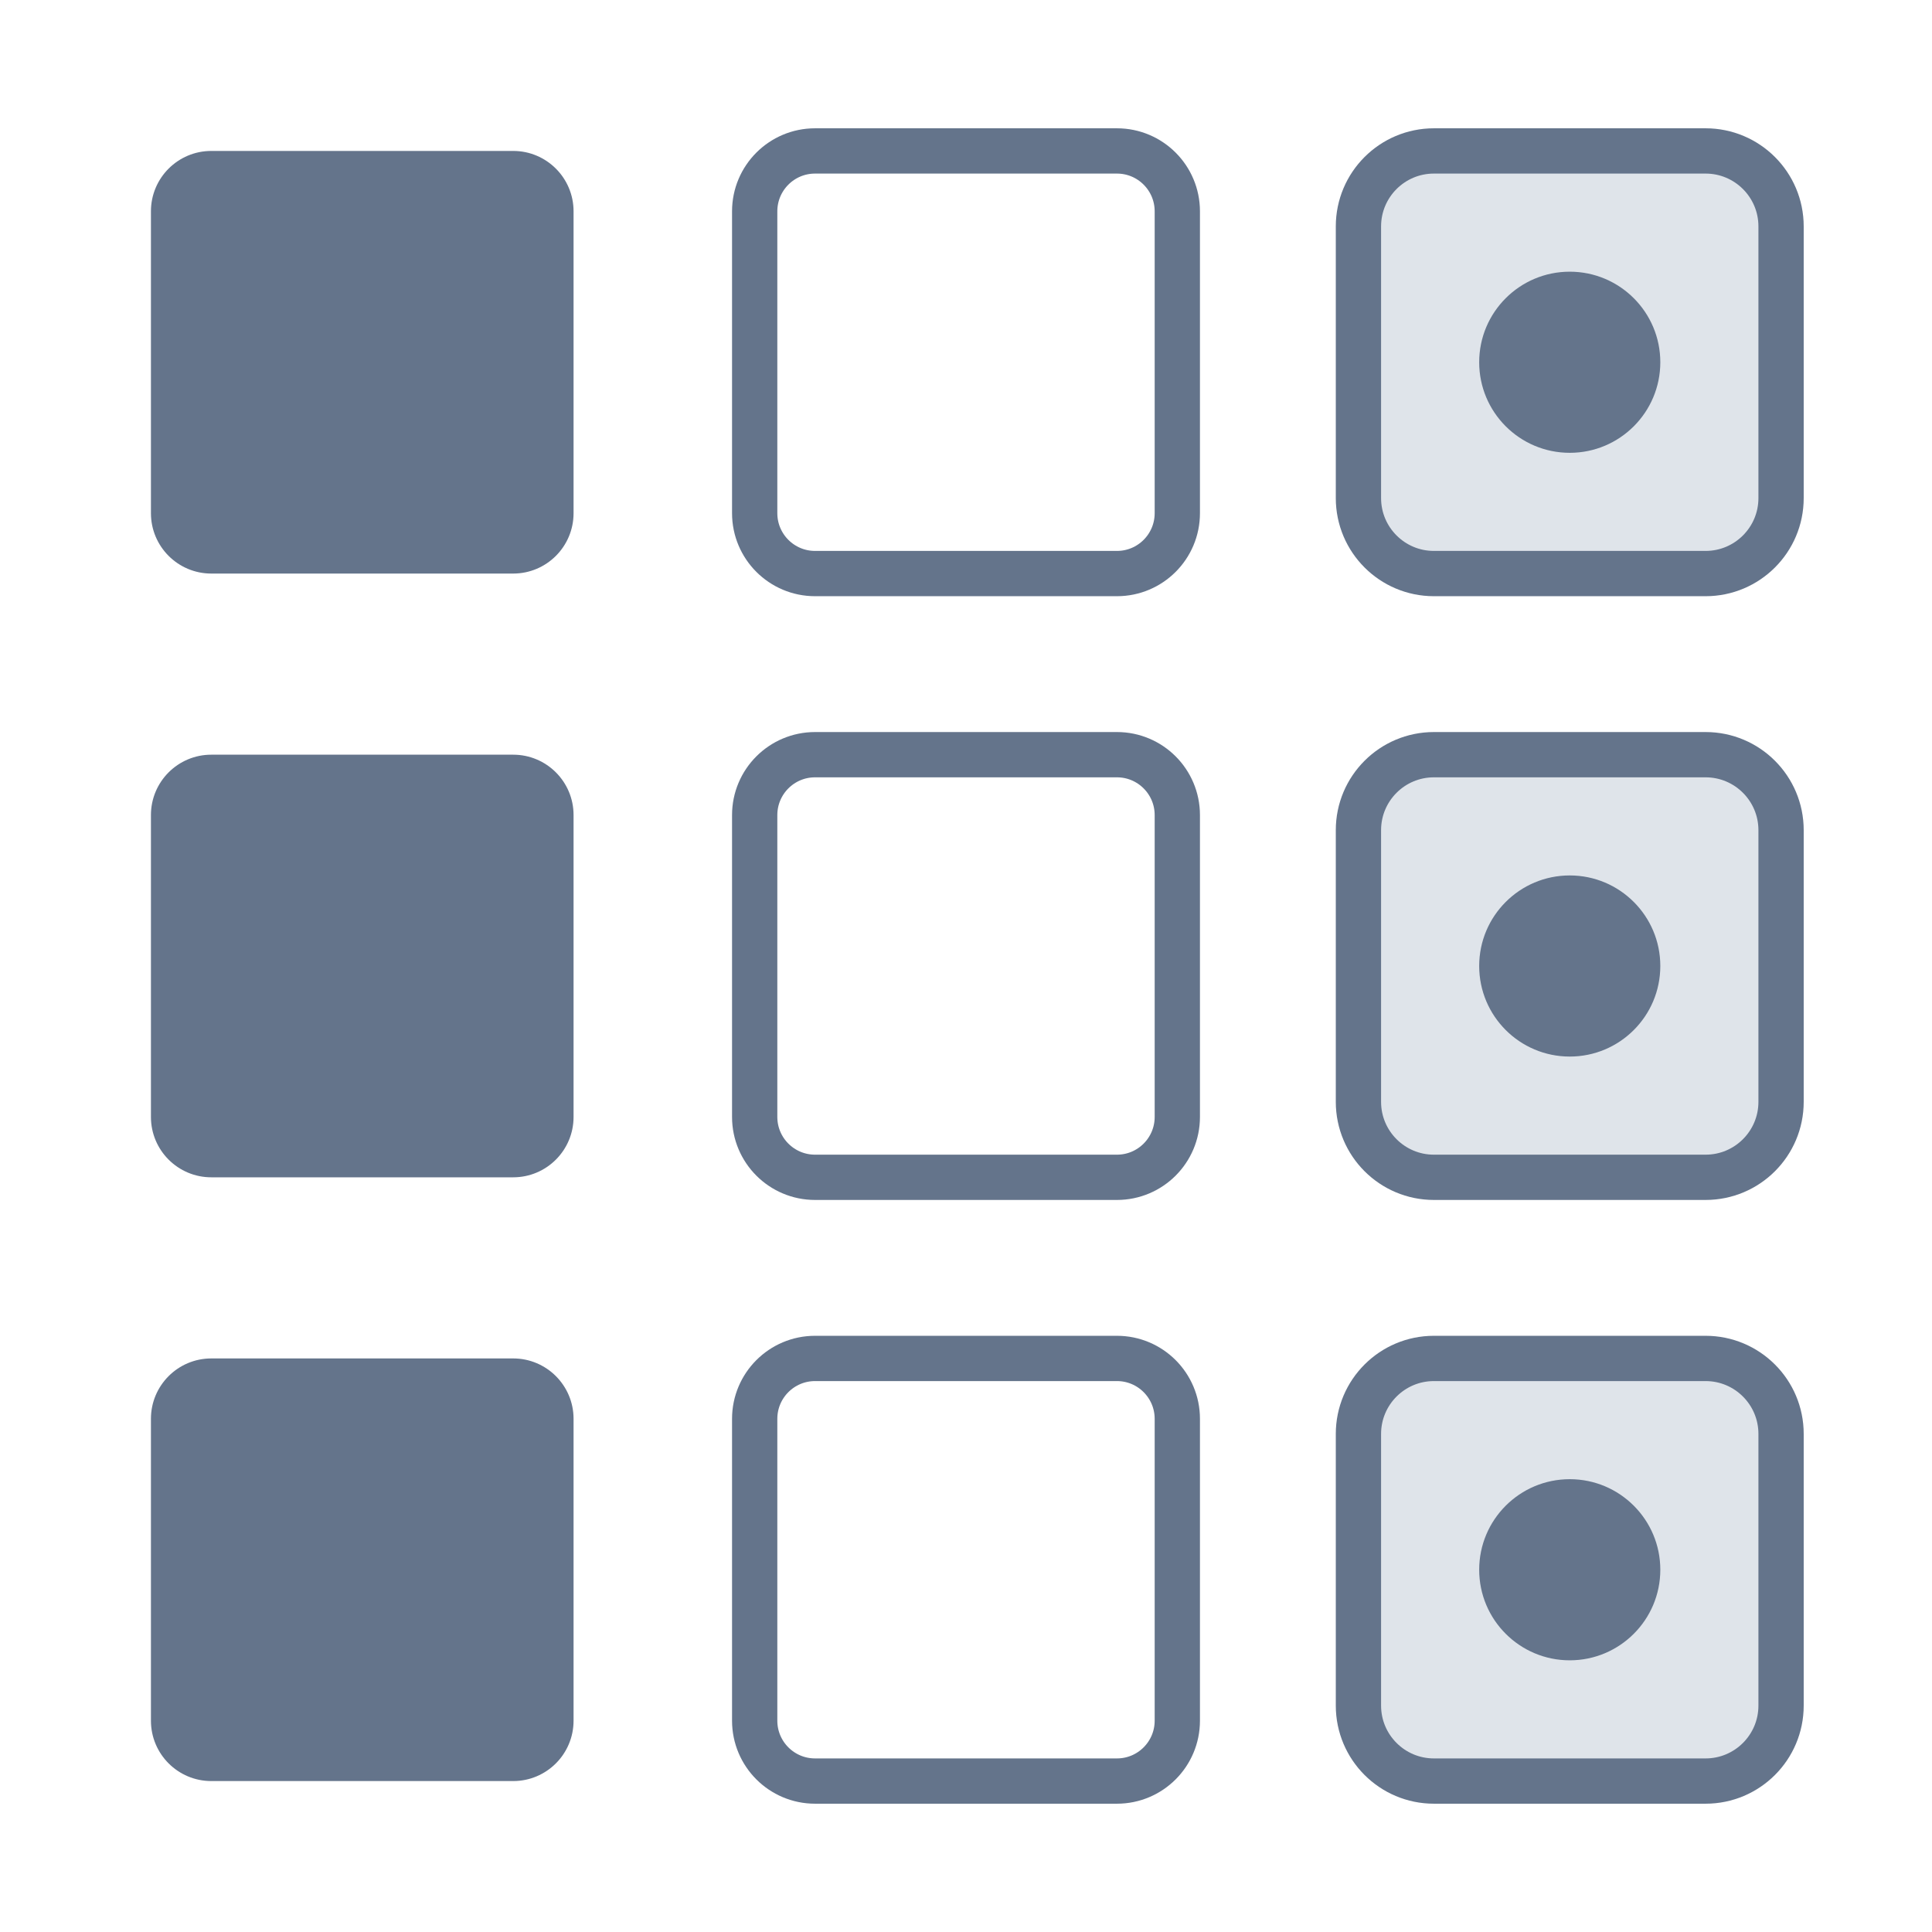
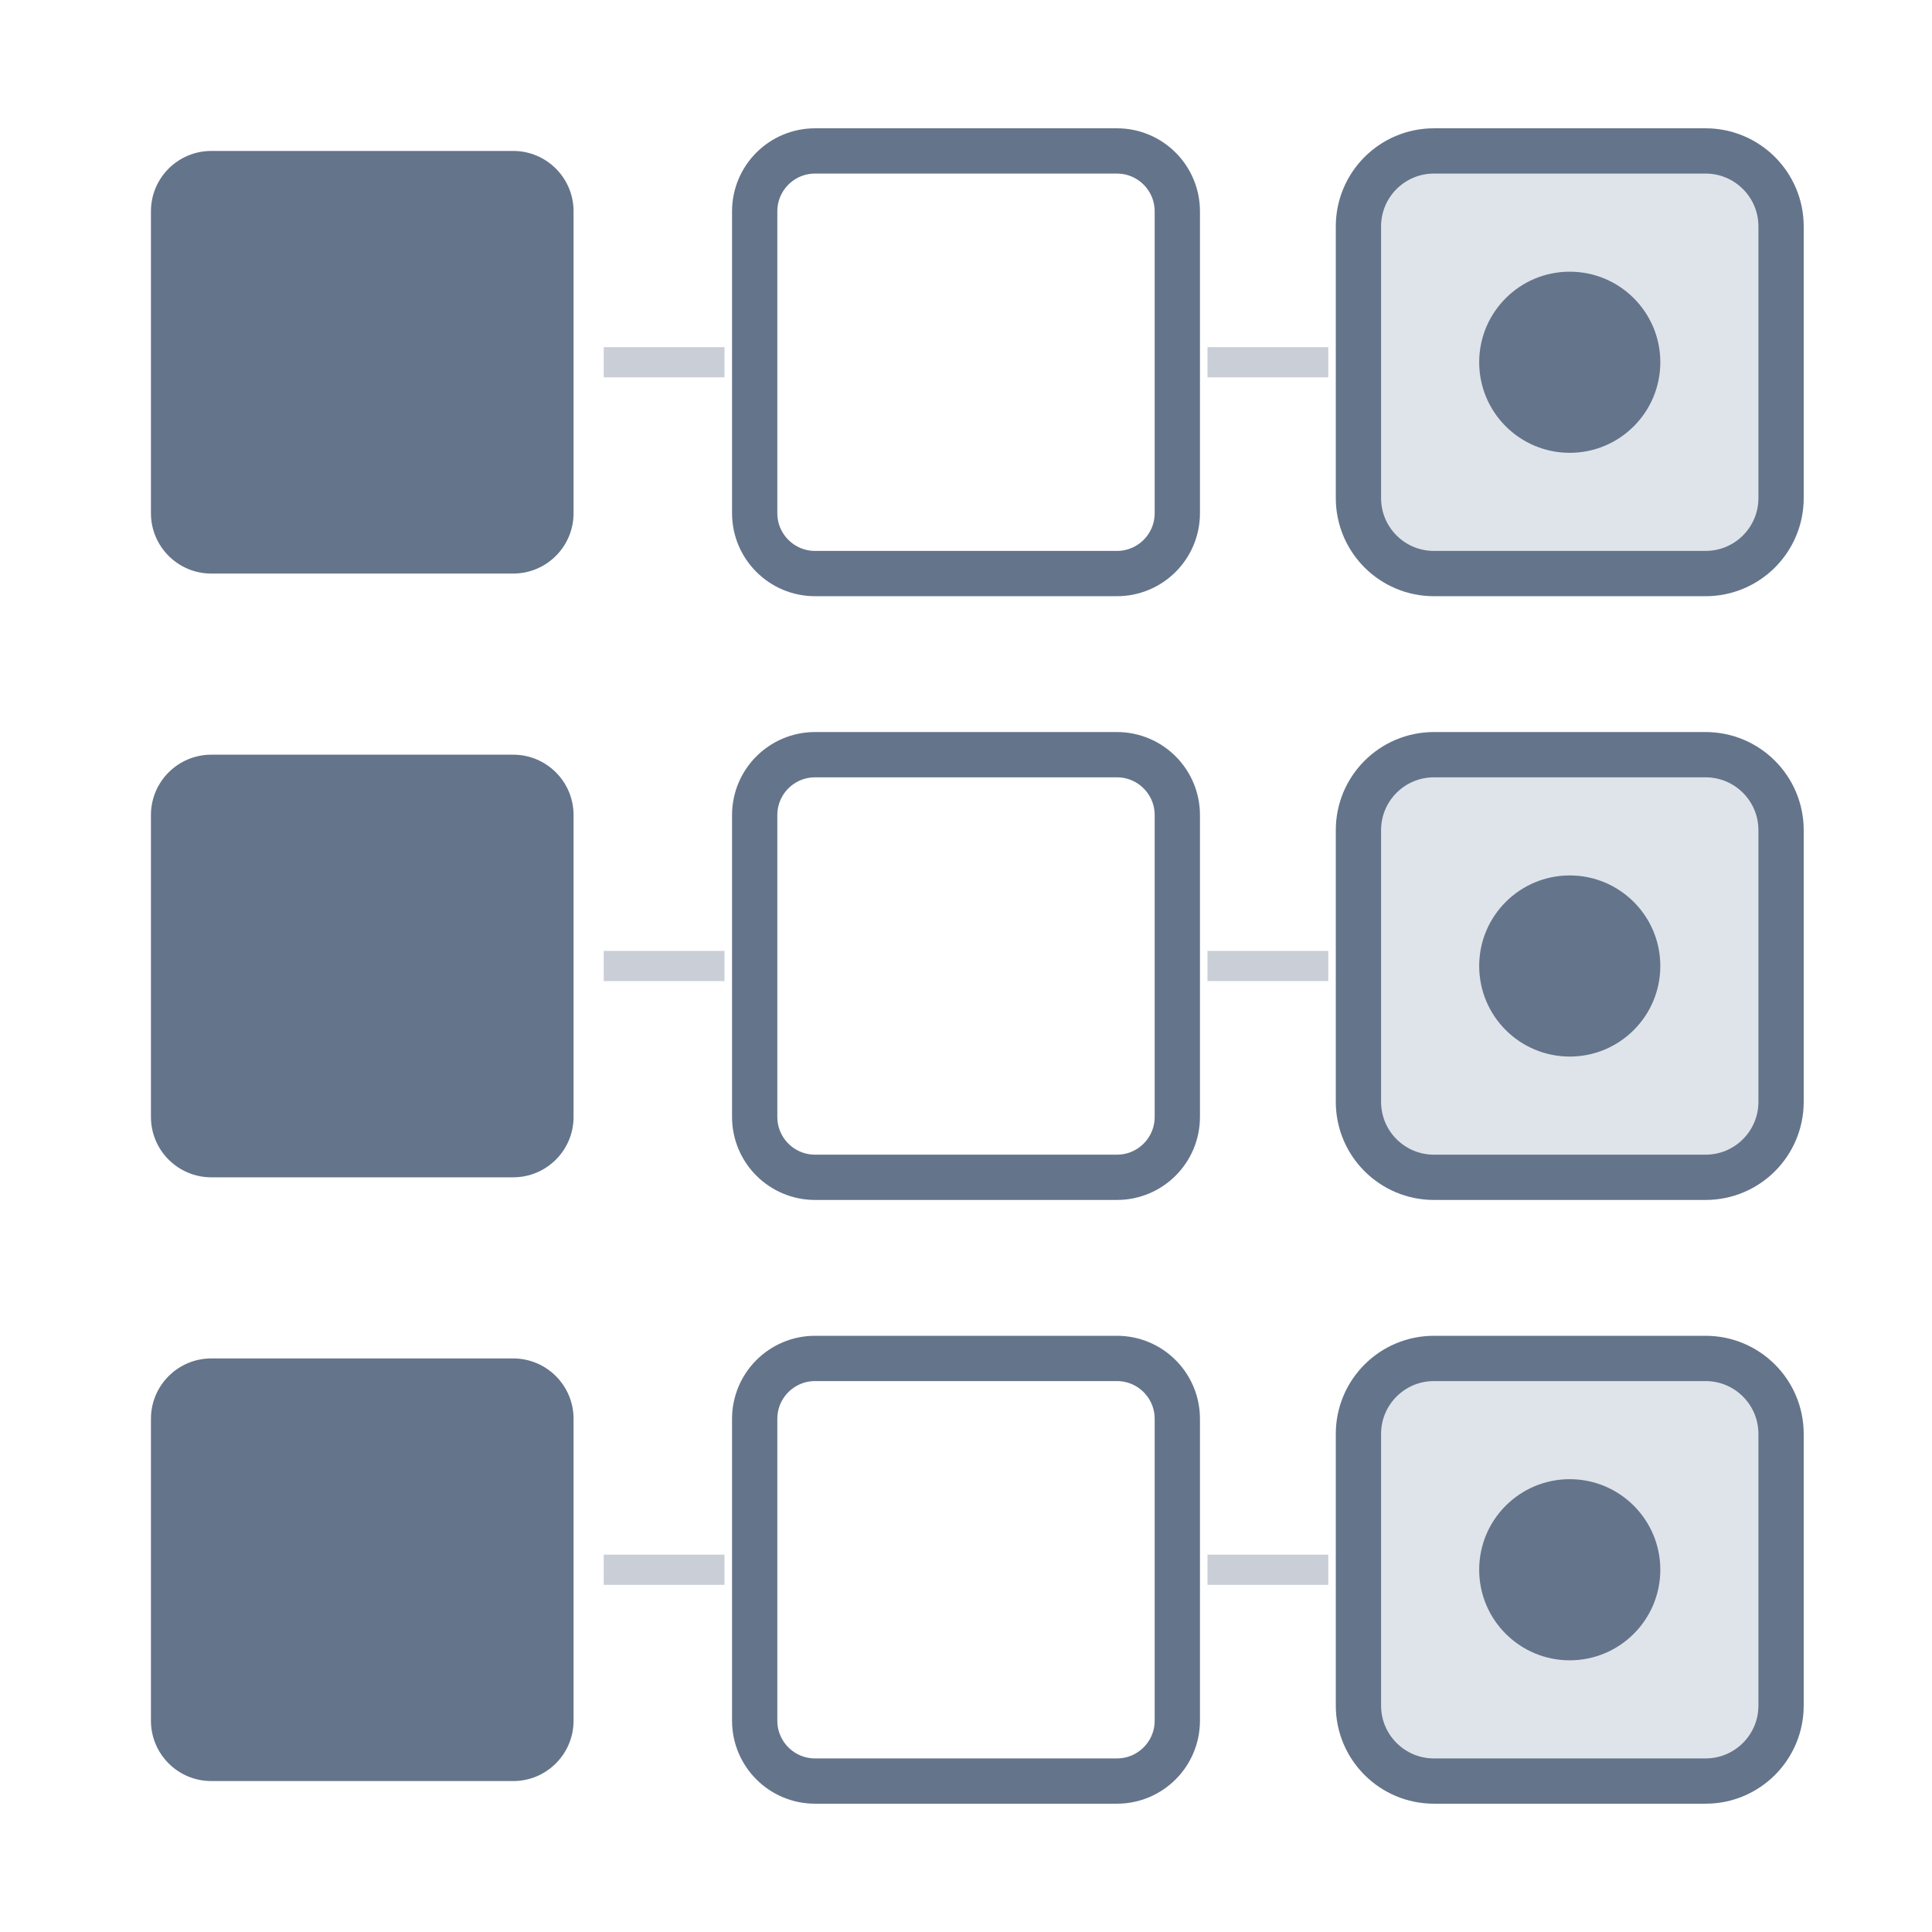
<svg xmlns="http://www.w3.org/2000/svg" viewBox="0 0 64 64" width="64" height="64">
  <rect x="5" y="5" width="14" height="14" rx="2" fill="#64748b" />
  <rect x="5" y="25" width="14" height="14" rx="2" fill="#64748b" />
  <rect x="5" y="45" width="14" height="14" rx="2" fill="#64748b" />
+   <line x1="20" y1="12" x2="24" y2="12" stroke="#64748b" stroke-width="1" opacity="0.35" />
+   <line x1="20" y1="32" x2="24" y2="32" stroke="#64748b" stroke-width="1" opacity="0.35" />
+   <line x1="20" y1="52" x2="24" y2="52" stroke="#64748b" stroke-width="1" opacity="0.35" />
  <rect x="25" y="5" width="14" height="14" rx="2" fill="none" stroke="#64748b" stroke-width="1.5" />
  <rect x="25" y="25" width="14" height="14" rx="2" fill="none" stroke="#64748b" stroke-width="1.5" />
  <rect x="25" y="45" width="14" height="14" rx="2" fill="none" stroke="#64748b" stroke-width="1.5" />
+   <line x1="40" y1="12" x2="44" y2="12" stroke="#64748b" stroke-width="1" opacity="0.35" />
+   <line x1="40" y1="32" x2="44" y2="32" stroke="#64748b" stroke-width="1" opacity="0.35" />
+   <line x1="40" y1="52" x2="44" y2="52" stroke="#64748b" stroke-width="1" opacity="0.35" />
  <rect x="45" y="5" width="14" height="14" rx="2.5" fill="#94a3b8" fill-opacity="0.3" stroke="#64748b" stroke-width="1.5" />
  <rect x="45" y="25" width="14" height="14" rx="2.5" fill="#94a3b8" fill-opacity="0.3" stroke="#64748b" stroke-width="1.5" />
  <rect x="45" y="45" width="14" height="14" rx="2.5" fill="#94a3b8" fill-opacity="0.3" stroke="#64748b" stroke-width="1.5" />
  <circle cx="52" cy="12" r="3" fill="#64748b" />
  <circle cx="52" cy="32" r="3" fill="#64748b" />
  <circle cx="52" cy="52" r="3" fill="#64748b" />
</svg>
